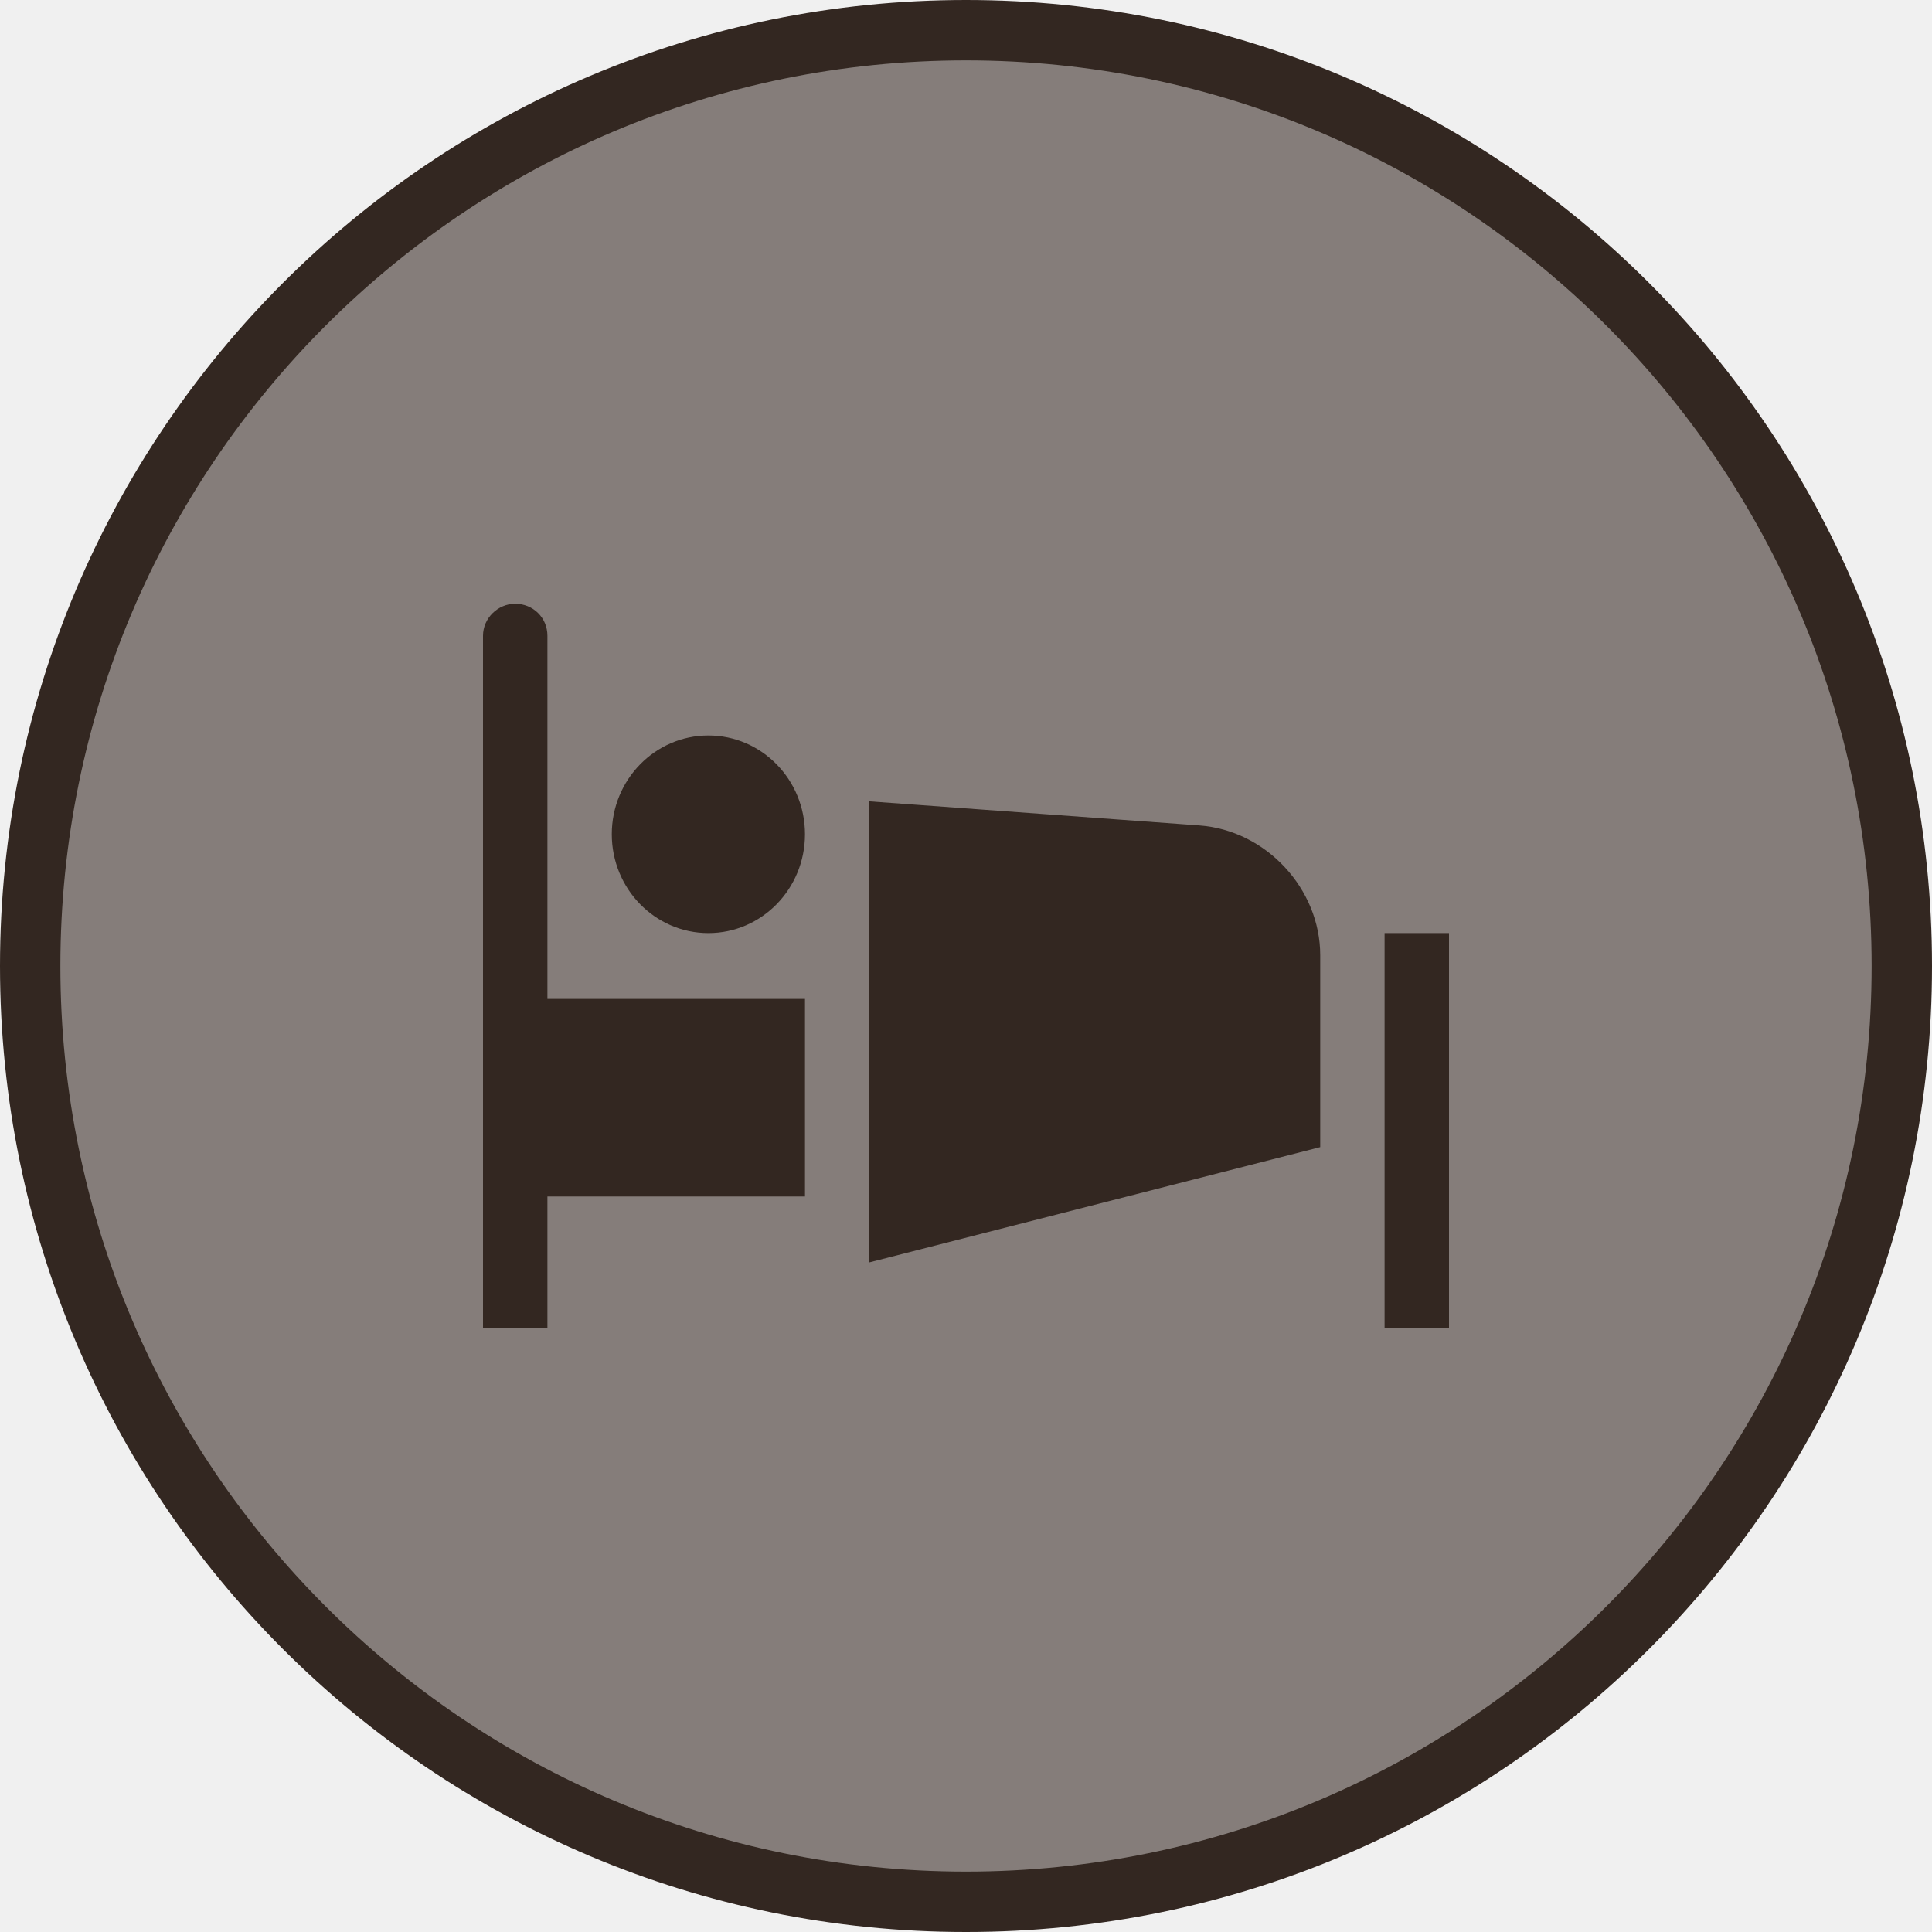
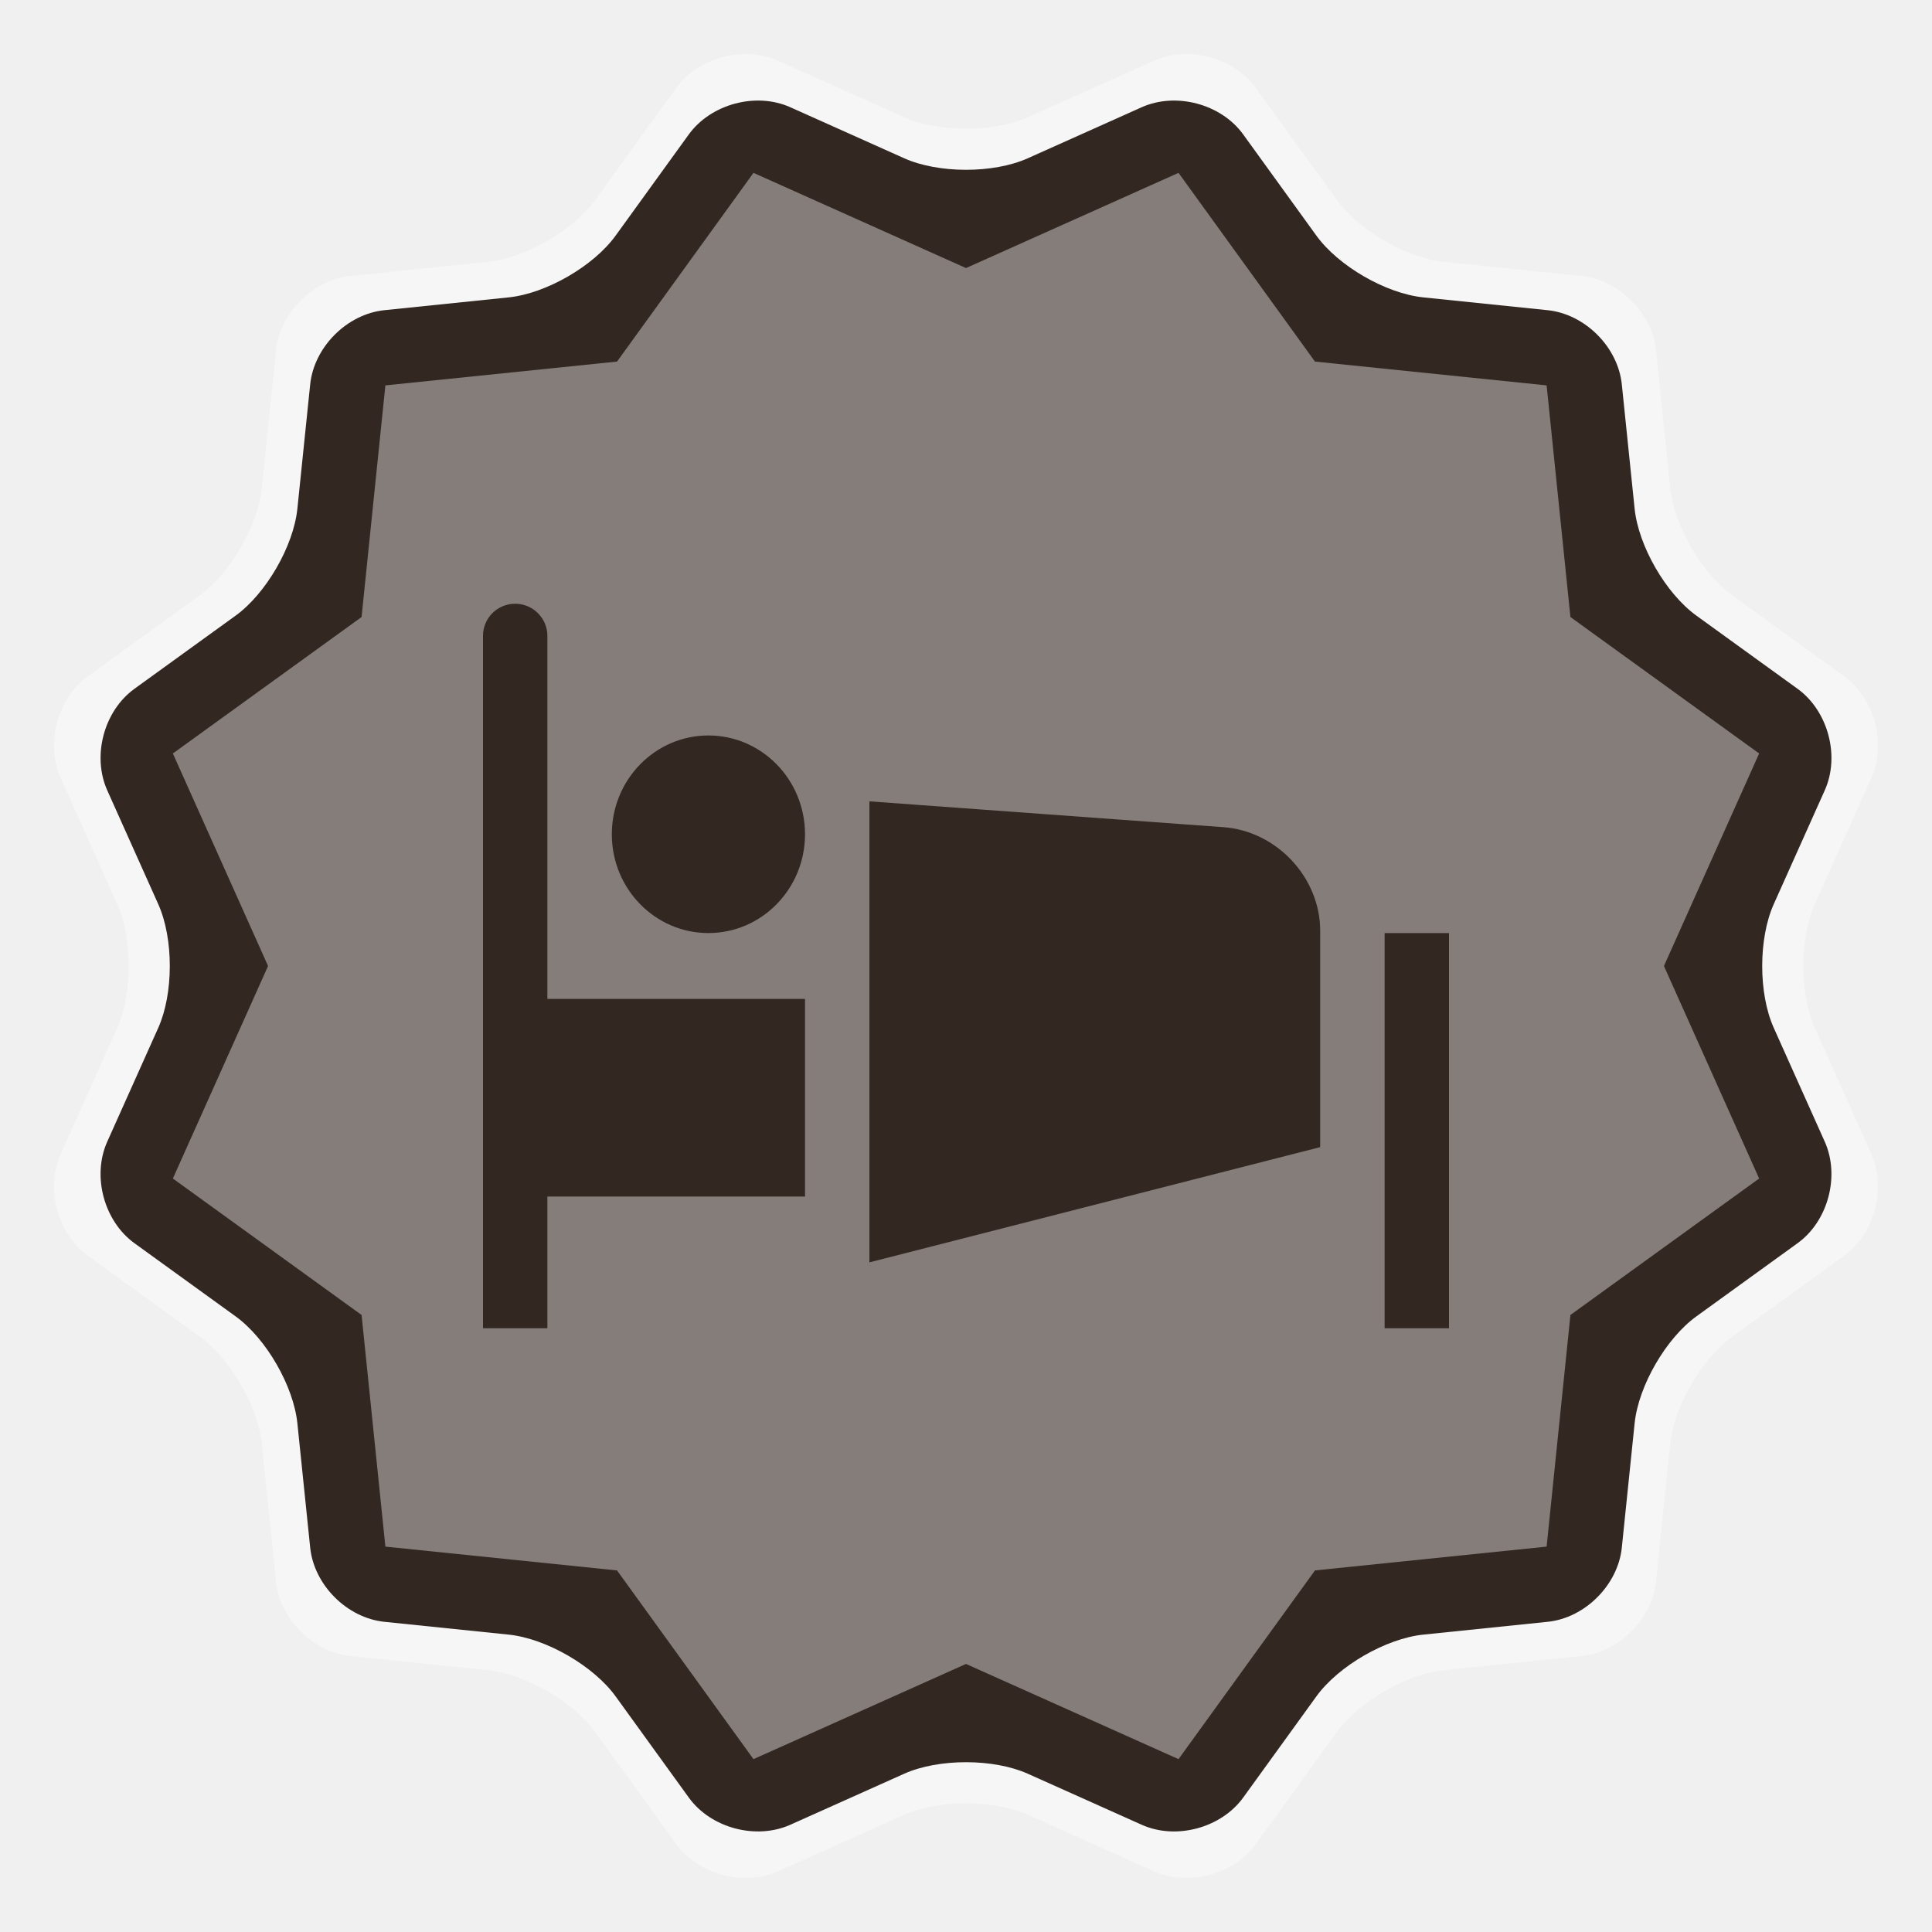
- <svg width="32" height="32" viewBox="0 0 32 32">
+ <svg width="40" height="40" viewBox="0 0 40 40">
  <g fill="none" fill-rule="evenodd">
-     <circle cx="16" cy="16" r="16" fill="#332721" />
-     <circle cx="16" cy="16" r="15" fill="#FFF" opacity=".4" />
-     <path fill="#332721" d="M8,10.531 C8,10.238 8.247,10 8.533,10 C8.828,10 9.067,10.229 9.067,10.531 L9.067,22 L8,22 L8,10.531 Z M22.933,15.455 L24,15.455 L24,22 L22.933,22 L22.933,15.455 Z M11.733,15.455 C10.85,15.455 10.133,14.722 10.133,13.818 C10.133,12.914 10.85,12.182 11.733,12.182 C12.617,12.182 13.333,12.914 13.333,13.818 C13.333,14.722 12.617,15.455 11.733,15.455 Z M9.067,16.545 L13.333,16.545 L13.333,19.818 L9.067,19.818 L9.067,16.545 Z M14.4,13.273 L19.866,13.672 C20.971,13.753 21.867,14.721 21.867,15.822 L21.867,19 L14.4,20.909 L14.4,13.273 Z" />
+     <path fill="#FFF" d="M21.28,37.573 C20.573,37.257 19.426,37.257 18.72,37.573 L16.103,38.745 C15.396,39.062 14.455,38.809 14.002,38.182 L12.322,35.859 C11.868,35.231 10.875,34.658 10.105,34.579 L7.253,34.286 C6.482,34.206 5.794,33.517 5.714,32.747 L5.421,29.895 C5.342,29.124 4.768,28.132 4.141,27.678 L1.818,25.998 C1.19,25.544 0.938,24.603 1.255,23.897 L2.427,21.28 C2.743,20.573 2.743,19.426 2.427,18.72 L1.255,16.103 C0.938,15.396 1.191,14.455 1.818,14.002 L4.141,12.322 C4.769,11.868 5.342,10.875 5.421,10.105 L5.714,7.253 C5.794,6.482 6.483,5.794 7.253,5.714 L10.105,5.421 C10.876,5.342 11.868,4.768 12.322,4.141 L14.002,1.818 C14.456,1.19 15.397,0.938 16.103,1.255 L18.72,2.427 C19.427,2.743 20.574,2.743 21.28,2.427 L23.897,1.255 C24.604,0.938 25.545,1.191 25.998,1.818 L27.678,4.141 C28.132,4.769 29.125,5.342 29.895,5.421 L32.747,5.714 C33.518,5.794 34.206,6.483 34.286,7.253 L34.579,10.105 C34.658,10.876 35.232,11.868 35.859,12.322 L38.182,14.002 C38.81,14.456 39.062,15.397 38.745,16.103 L37.573,18.72 C37.257,19.427 37.257,20.574 37.573,21.28 L38.745,23.897 C39.062,24.604 38.809,25.545 38.182,25.998 L35.859,27.678 C35.231,28.132 34.658,29.125 34.579,29.895 L34.286,32.747 C34.206,33.518 33.517,34.206 32.747,34.286 L29.895,34.579 C29.124,34.658 28.132,35.232 27.678,35.859 L25.998,38.182 C25.544,38.81 24.603,39.062 23.897,38.745 L21.28,37.573 Z" opacity=".4" />
+     <path fill="#332721" d="M21.279,36.723 C20.573,36.407 19.436,36.403 18.721,36.723 L16.362,37.78 C15.655,38.096 14.72,37.852 14.261,37.217 L12.746,35.122 C12.293,34.495 11.31,33.923 10.531,33.843 L7.959,33.578 C7.189,33.499 6.502,32.82 6.422,32.041 L6.157,29.469 C6.078,28.699 5.513,27.713 4.878,27.254 L2.783,25.739 C2.156,25.285 1.9,24.353 2.22,23.638 L3.277,21.279 C3.593,20.573 3.597,19.436 3.277,18.721 L2.22,16.362 C1.904,15.655 2.148,14.72 2.783,14.261 L4.878,12.746 C5.505,12.293 6.077,11.31 6.157,10.531 L6.422,7.959 C6.501,7.189 7.18,6.502 7.959,6.422 L10.531,6.157 C11.301,6.078 12.287,5.513 12.746,4.878 L14.261,2.783 C14.715,2.156 15.647,1.9 16.362,2.22 L18.721,3.277 C19.427,3.593 20.564,3.597 21.279,3.277 L23.638,2.22 C24.345,1.904 25.28,2.148 25.739,2.783 L27.254,4.878 C27.707,5.505 28.69,6.077 29.469,6.157 L32.041,6.422 C32.811,6.501 33.498,7.18 33.578,7.959 L33.843,10.531 C33.922,11.301 34.487,12.287 35.122,12.746 L37.217,14.261 C37.844,14.715 38.1,15.647 37.78,16.362 L36.723,18.721 C36.407,19.427 36.403,20.564 36.723,21.279 L37.78,23.638 C38.096,24.345 37.852,25.28 37.217,25.739 L35.122,27.254 C34.495,27.707 33.923,28.69 33.843,29.469 L33.578,32.041 C33.499,32.811 32.82,33.498 32.041,33.578 L29.469,33.843 C28.699,33.922 27.713,34.487 27.254,35.122 L25.739,37.217 C25.285,37.844 24.353,38.1 23.638,37.78 L21.279,36.723 Z" />
+     <polygon fill="#FFF" points="20 34.45 15.6 36.421 12.775 32.514 7.979 32.021 7.486 27.225 3.579 24.4 5.55 20 3.579 15.6 7.486 12.775 7.979 7.979 12.775 7.486 15.6 3.579 20 5.55 24.4 3.579 27.225 7.486 32.021 7.979 32.514 12.775 36.421 15.6 34.45 20 36.421 24.4 32.514 27.225 32.021 32.021 27.225 32.514 24.4 36.421" opacity=".4" />
+     <path fill="#332721" d="M10,13.164 C10,12.797 10.296,12.5 10.667,12.5 C11.035,12.5 11.333,12.8 11.333,13.164 L11.333,27.5 L10,27.5 L10,13.164 Z M28.667,19.318 L30,19.318 L30,27.5 L28.667,27.5 L28.667,19.318 Z M14.667,19.318 C13.562,19.318 12.667,18.402 12.667,17.273 C12.667,16.143 13.562,15.227 14.667,15.227 C15.771,15.227 16.667,16.143 16.667,17.273 C16.667,18.402 15.771,19.318 14.667,19.318 Z M11.333,20.682 L16.667,20.682 L16.667,24.773 L11.333,24.773 L11.333,20.682 Z M18,16.591 L25.331,17.126 C26.437,17.207 27.333,18.173 27.333,19.269 L27.333,23.75 L18,26.136 L18,16.591 Z" />
  </g>
</svg>
